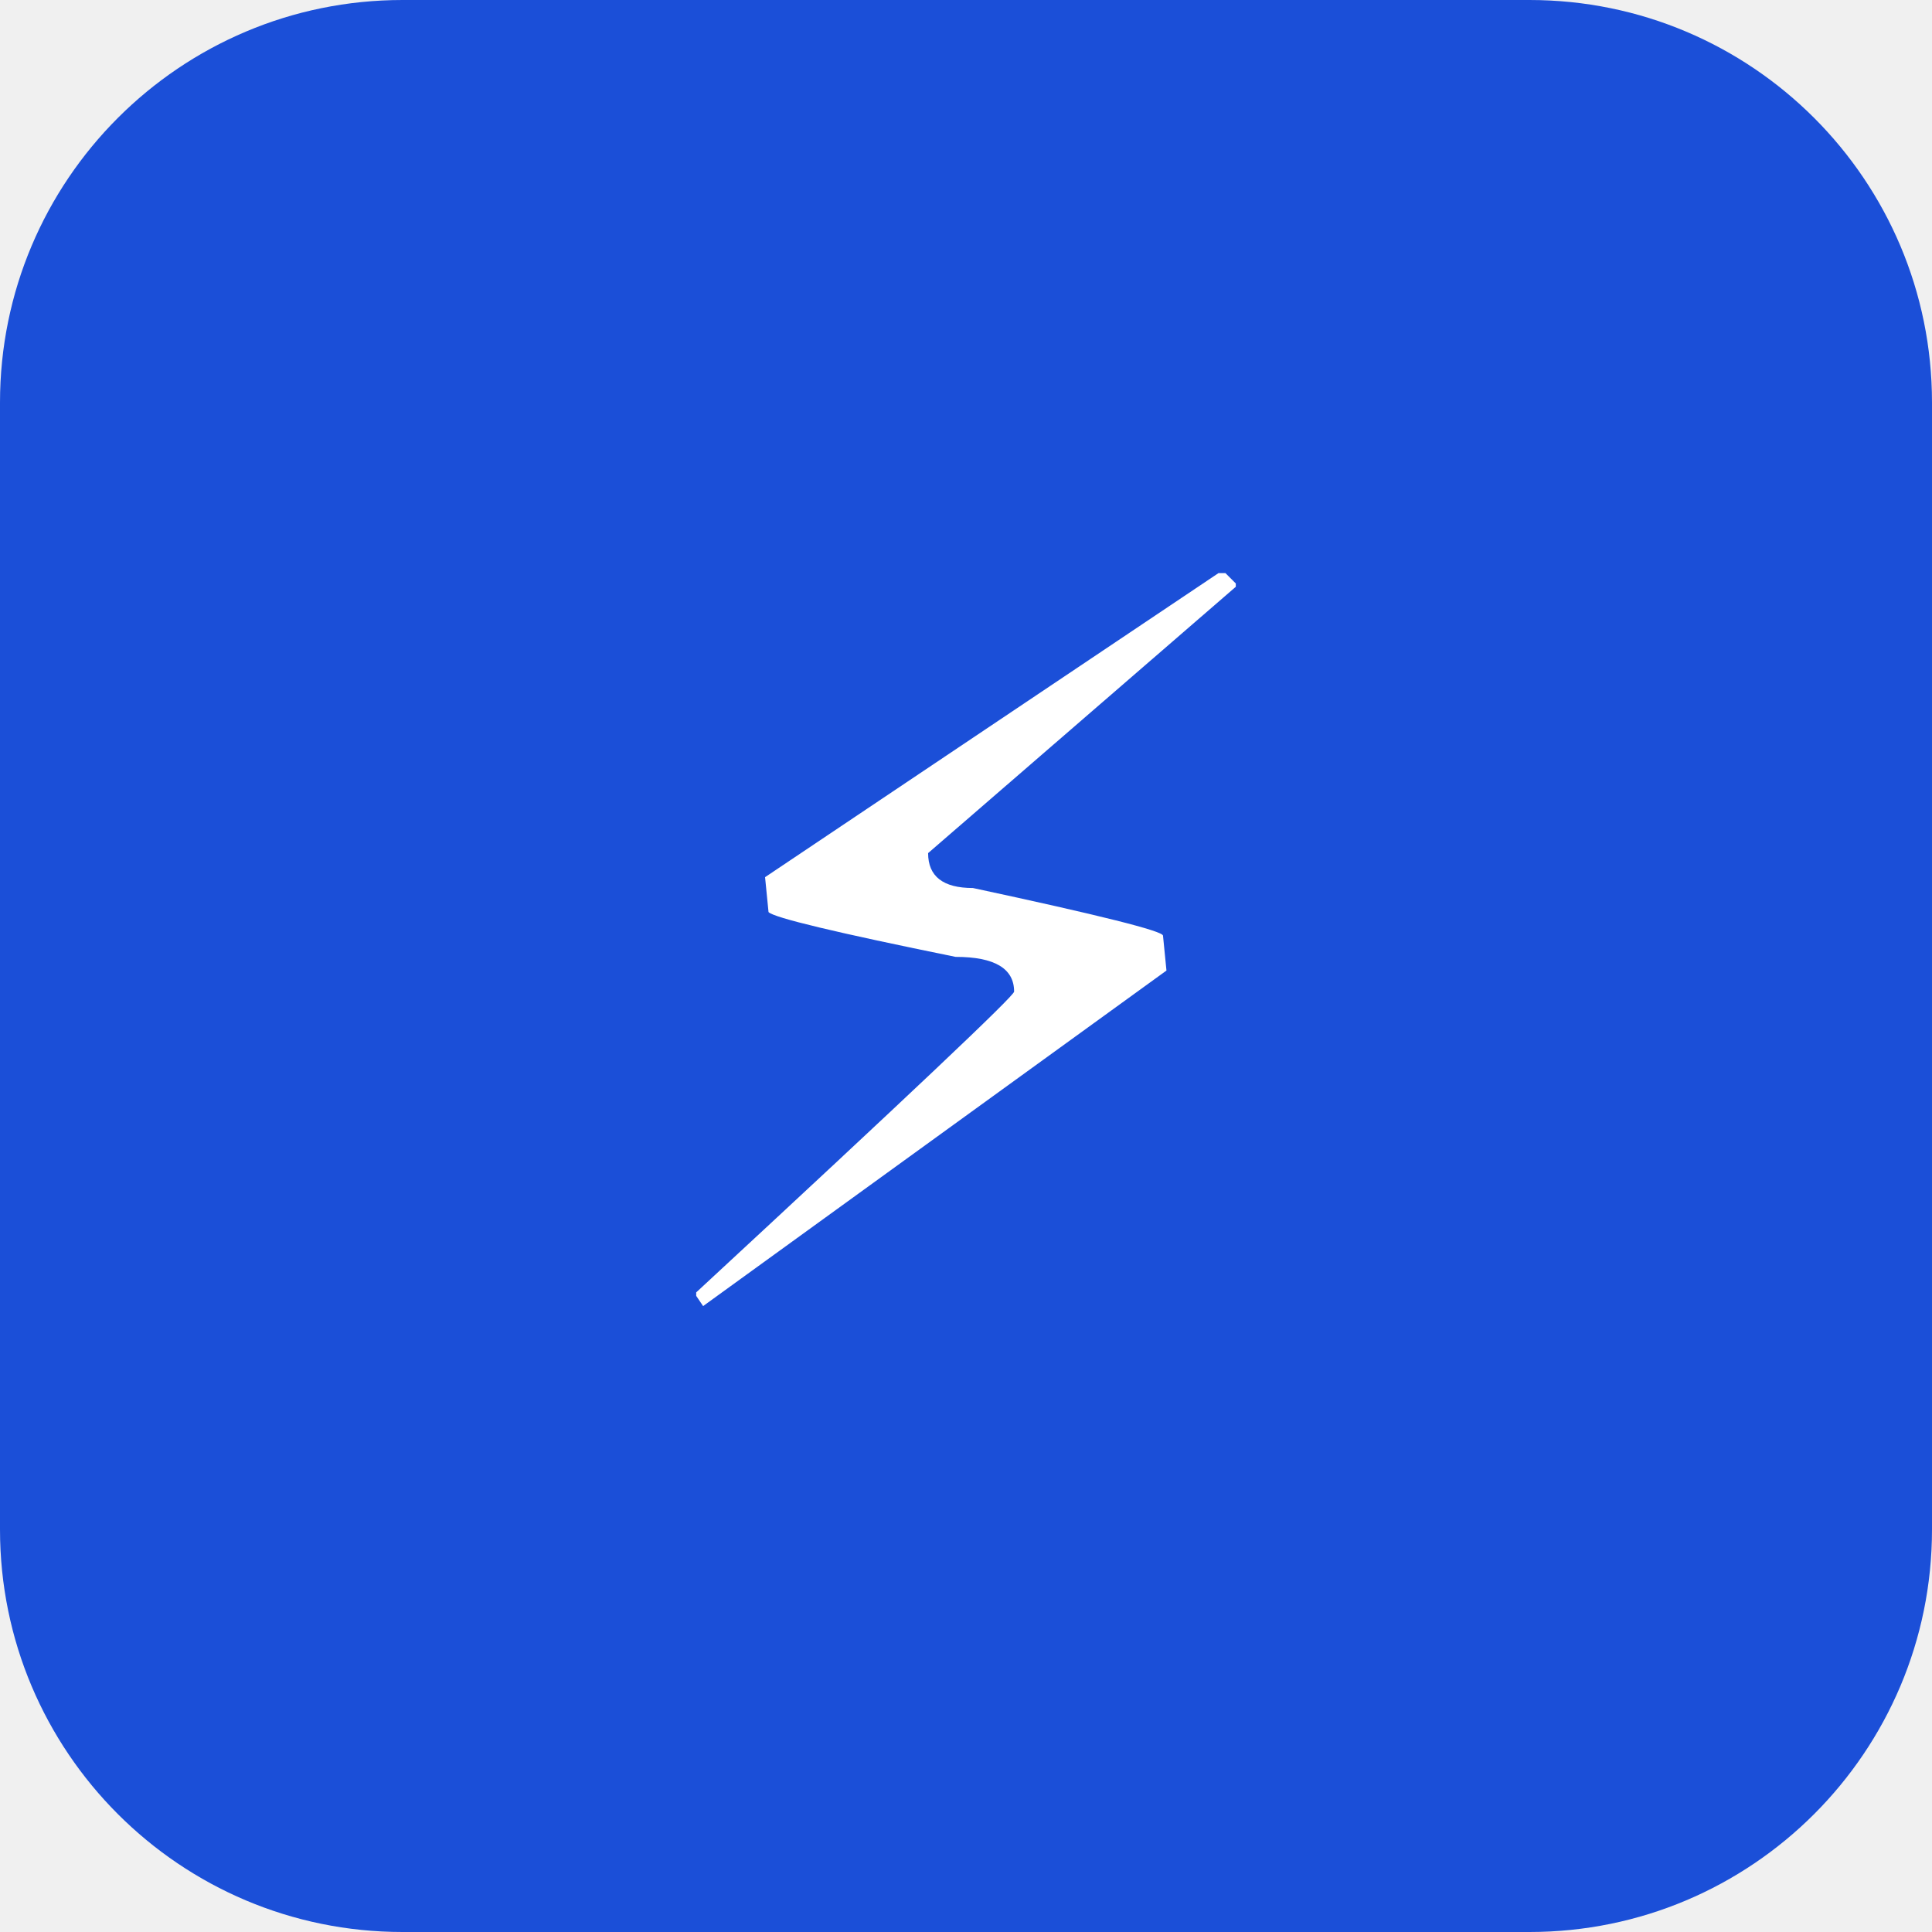
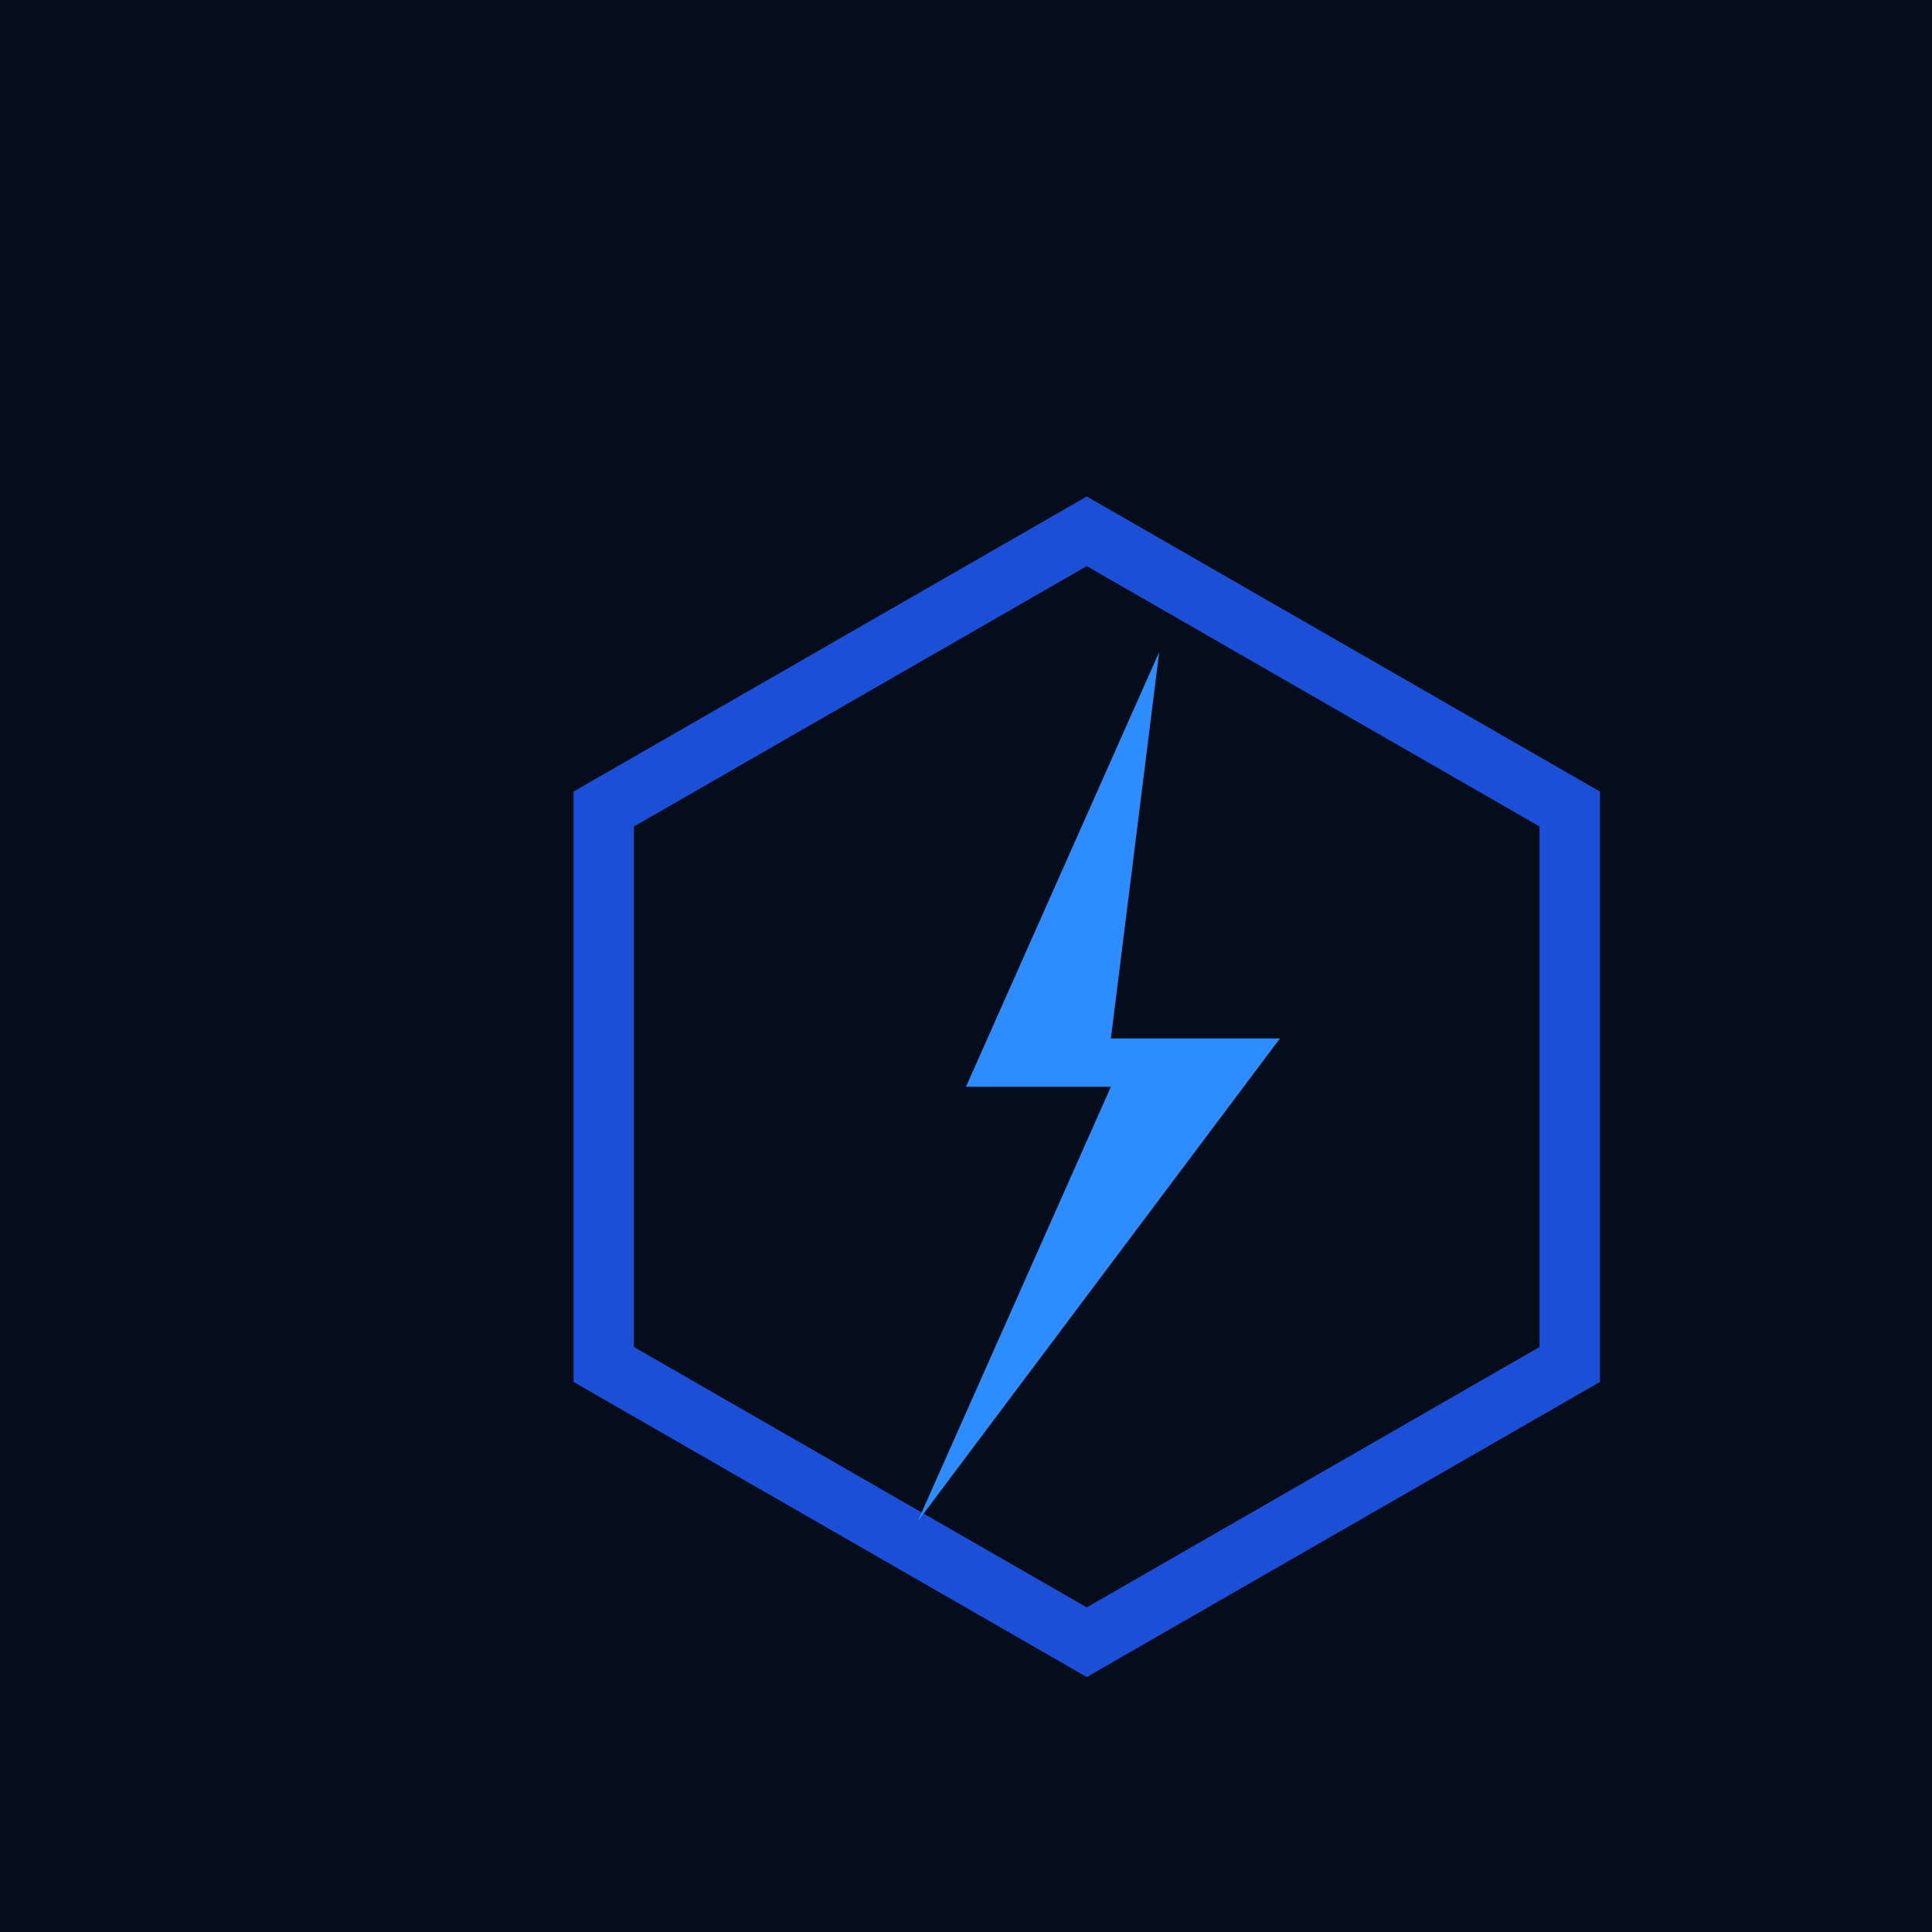
- <svg xmlns="http://www.w3.org/2000/svg" viewBox="0 0 192 192">
-   <rect width="192" height="192" rx="40" fill="#1B4FD8" />
-   <text x="96" y="130" font-size="100" text-anchor="middle" fill="white">⚡</text>
+ <svg xmlns="http://www.w3.org/2000/svg" viewBox="0 0 1024 1024" width="1024" height="1024">
+   <rect width="1024" height="1024" fill="#060D1A" />
+   <g transform="translate(192,192) scale(6.4)">
+     <polygon points="60,14 100,37 100,83 60,106 20,83 20,37" fill="none" stroke="#1B4FD8" stroke-width="5" stroke-linejoin="miter" />
+     <path d="M66,24 L50,60 L62,60 L46,96 L76,56 L62,56 Z" fill="#2D8CFF" />
+   </g>
</svg>
